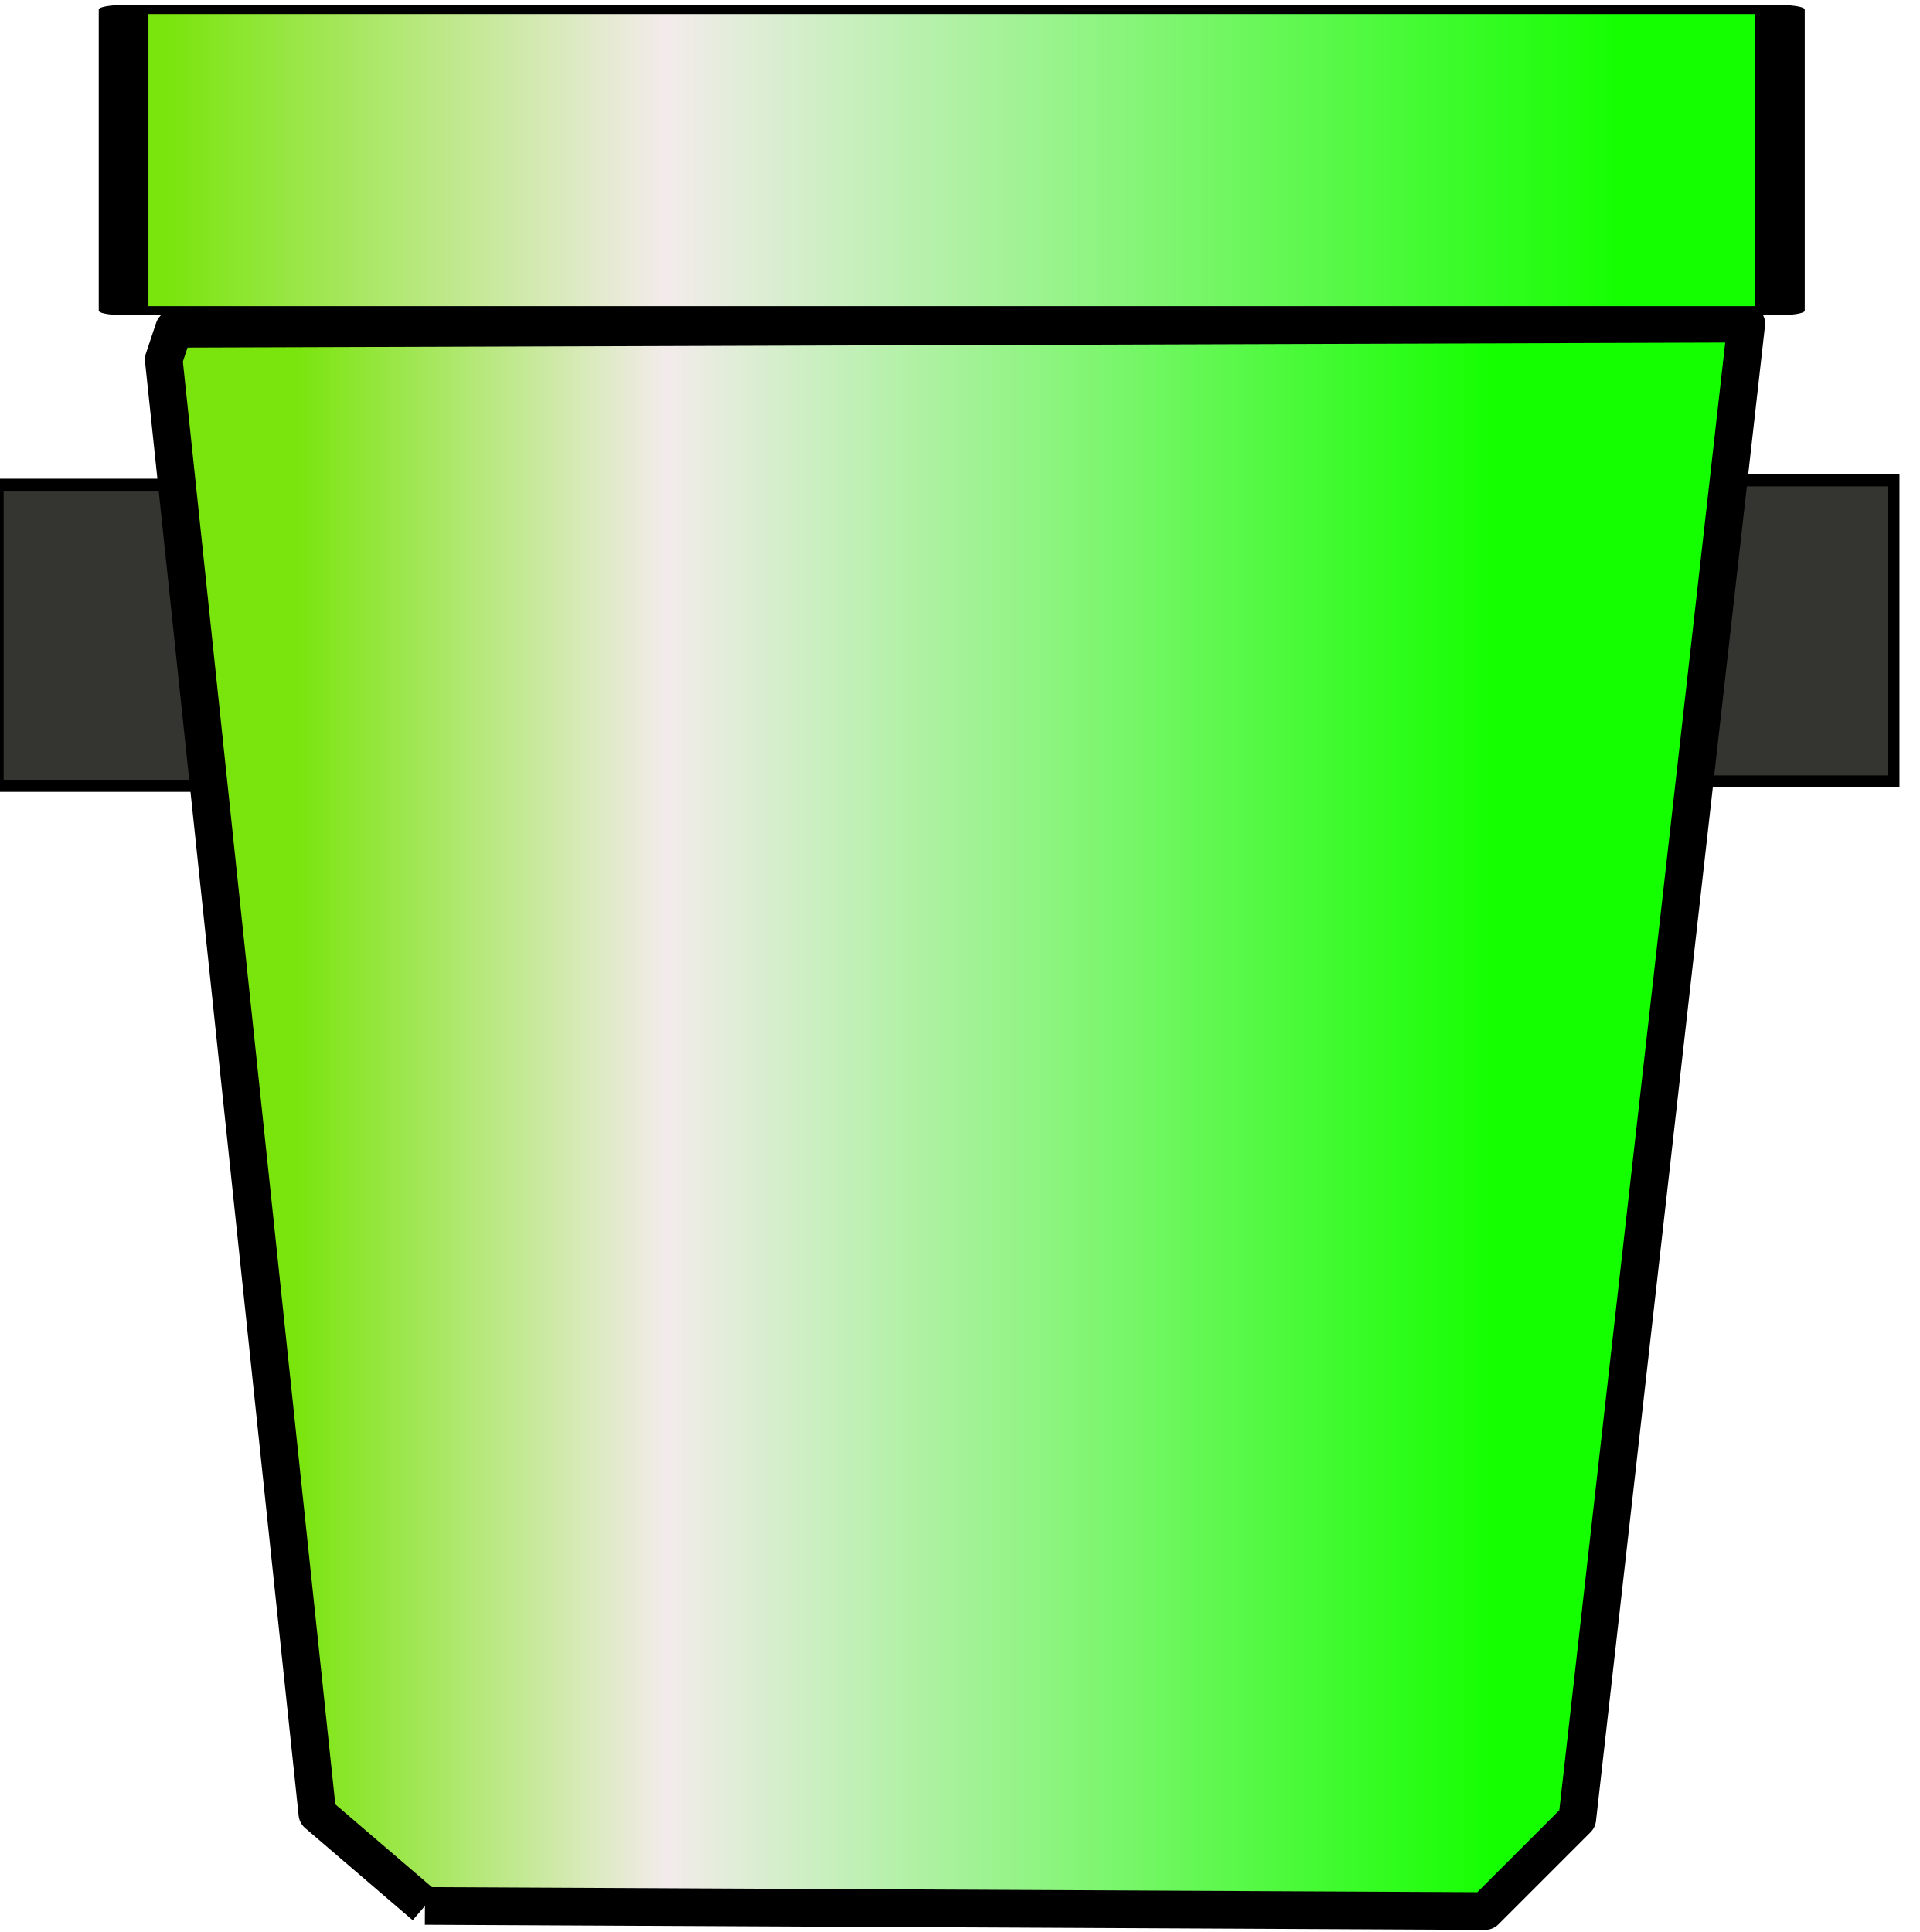
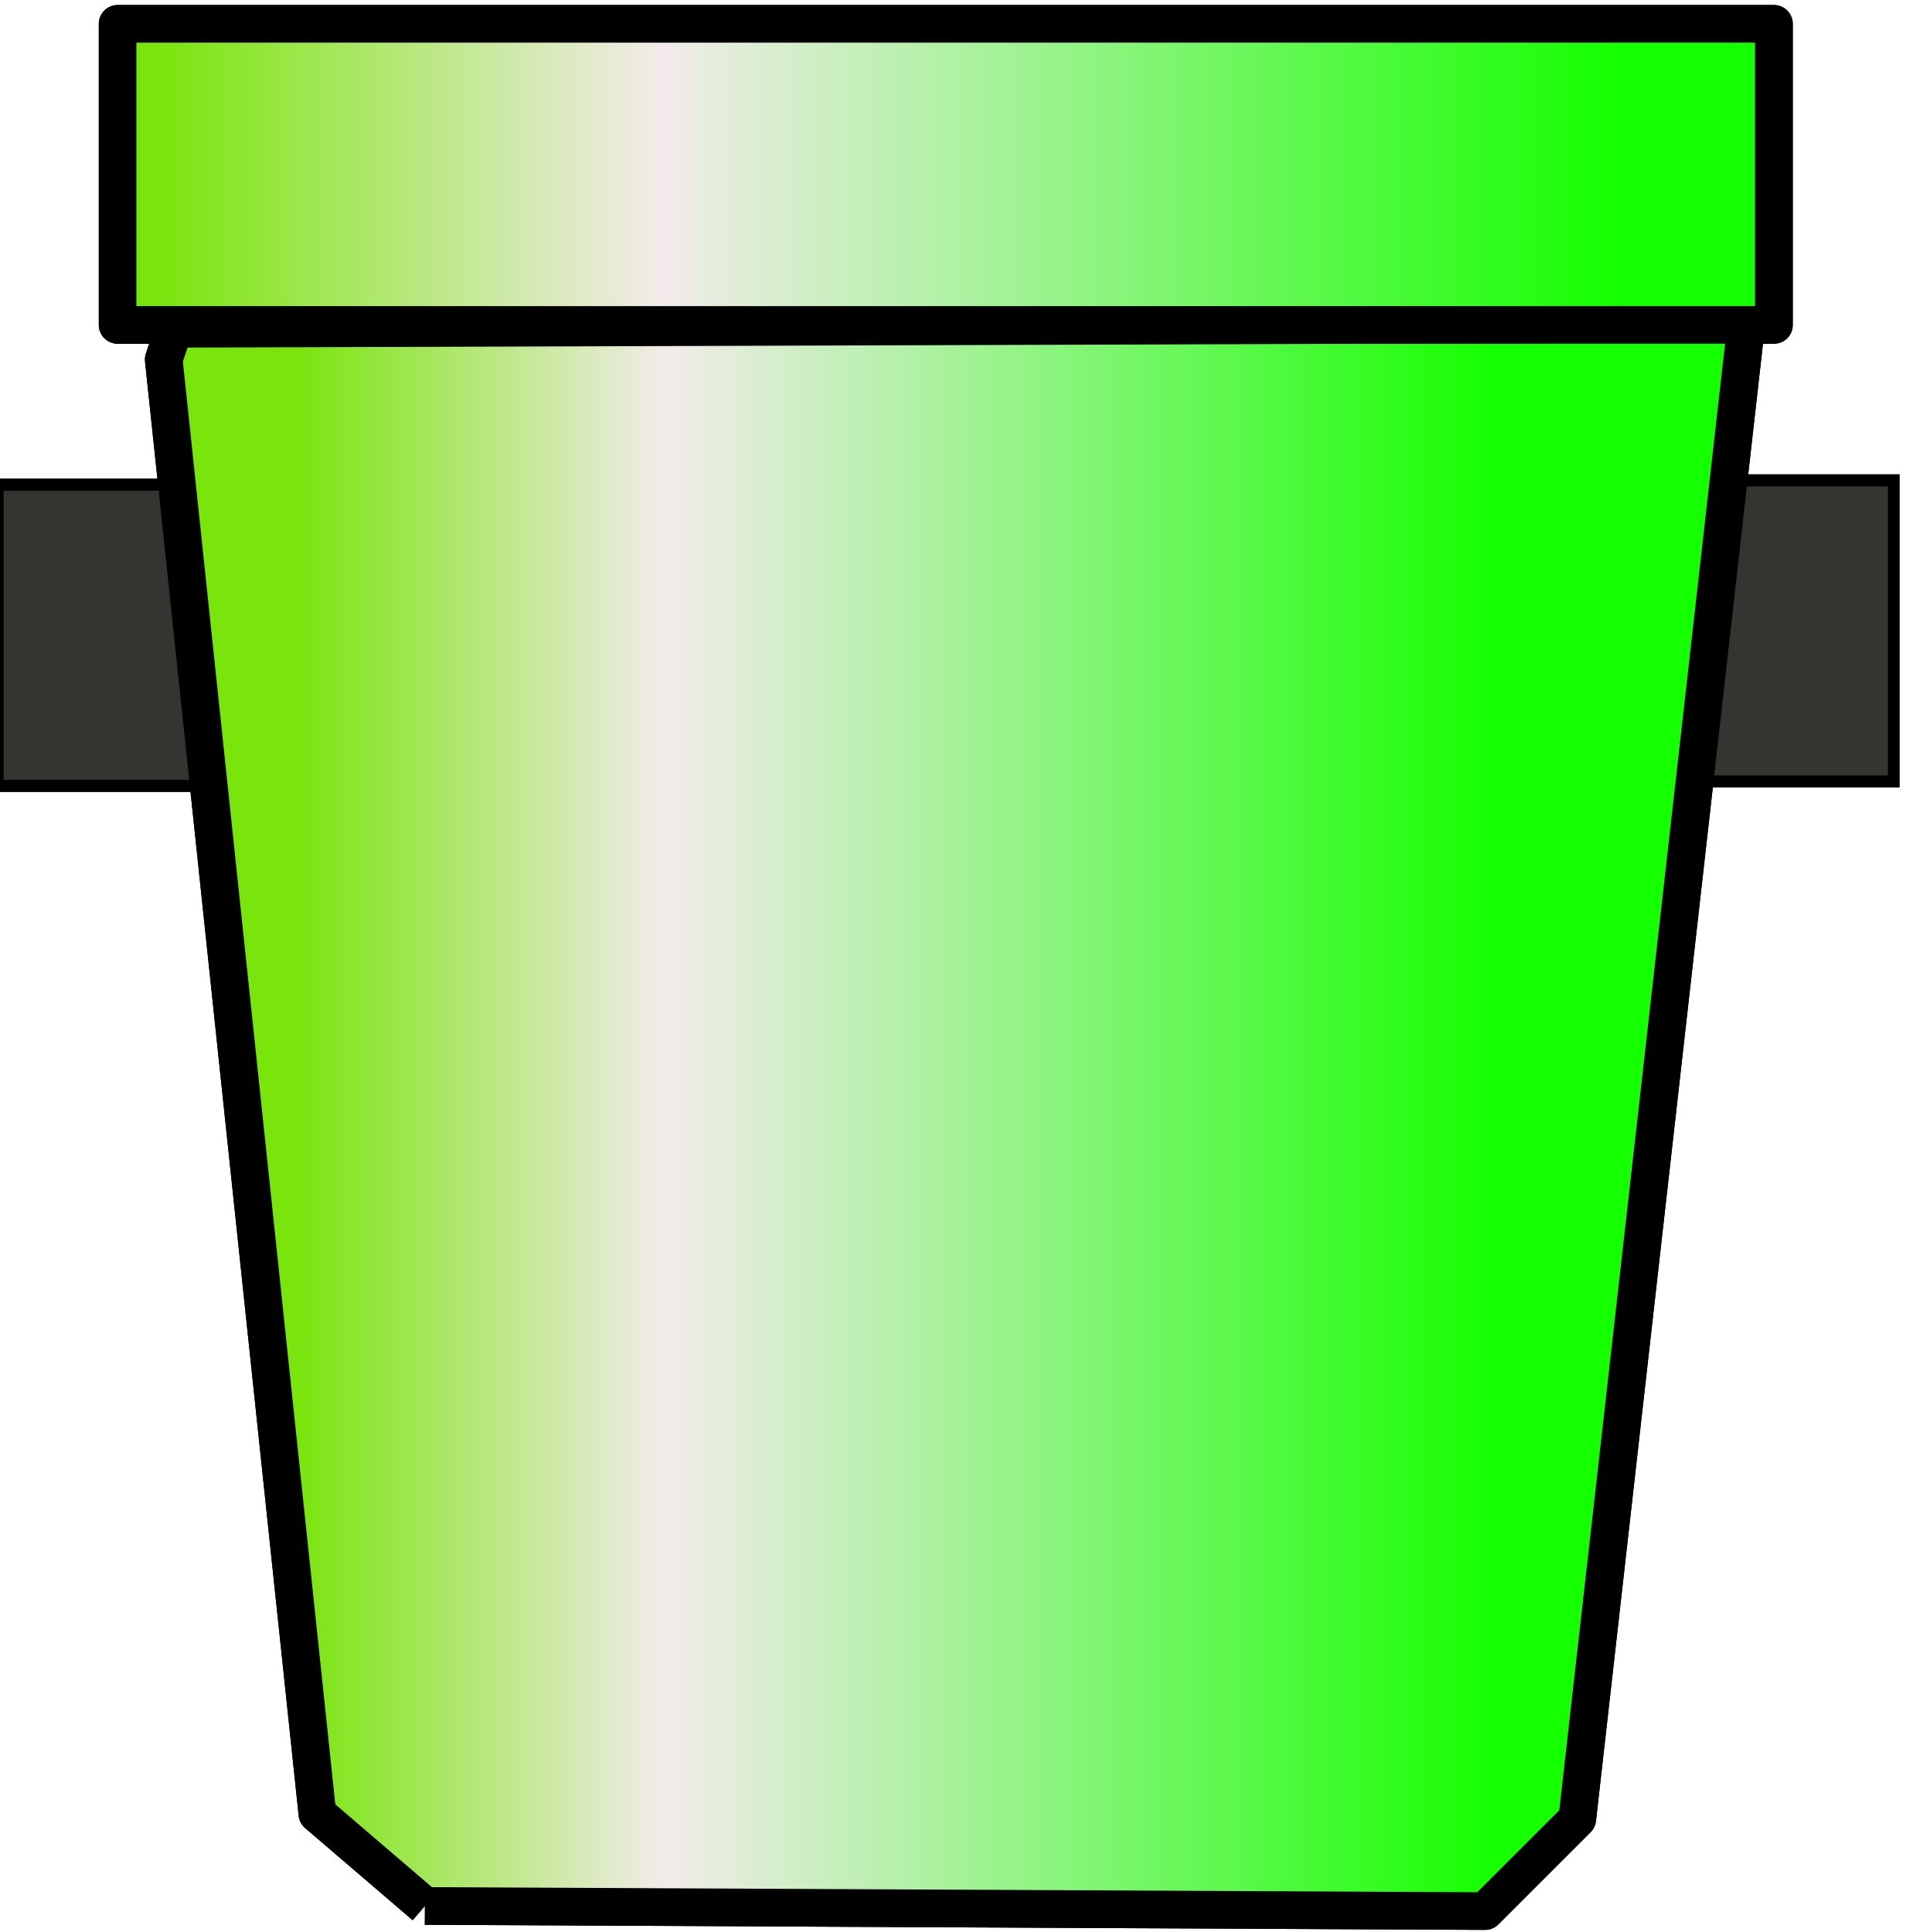
<svg xmlns="http://www.w3.org/2000/svg" version="1.1" width="153" height="154" viewBox="0 0 153 154" xml:space="preserve">
  <defs>
</defs>
  <g transform="matrix(1 0 0 1 34.07 152.5)">
    <line style="stroke: rgb(0,0,0); stroke-width: 2; stroke-dasharray: none; stroke-linecap: butt; stroke-dashoffset: 0; stroke-linejoin: miter; stroke-miterlimit: 4; fill: rgb(0,0,0); fill-rule: nonzero; opacity: 1;" x1="0" y1="0" x2="0" y2="0" />
  </g>
-   <g transform="matrix(1 0 0 1 75.38 77.12)">
-     <g style="">
-       <g transform="matrix(0.23 0 0 0.24 -64.05 -26.48)">
-         <polygon style="stroke: rgb(0,0,0); stroke-width: 4; stroke-dasharray: none; stroke-linecap: butt; stroke-dashoffset: 0; stroke-linejoin: round; stroke-miterlimit: 4; fill: rgb(52,52,48); fill-rule: nonzero; opacity: 1;" points="-50,-50 -50,50 50,50 50,-50 " />
-       </g>
-       <g transform="matrix(0.23 0 0 0.24 64.04 -26.83)">
-         <polygon style="stroke: rgb(0,0,0); stroke-width: 4; stroke-dasharray: none; stroke-linecap: butt; stroke-dashoffset: 0; stroke-linejoin: miter; stroke-miterlimit: 4; fill: rgb(52,52,48); fill-rule: nonzero; opacity: 1;" points="-50,-50 -50,50 50,50 50,-50 " />
-       </g>
-       <g transform="matrix(1 0 0 1 0.73 11.95)">
-         <linearGradient id="SVGID_11" gradientUnits="userSpaceOnUse" gradientTransform="matrix(1 0 0 1 109.96 204.08)" x1="0" y1="63.265" x2="126.122" y2="63.265">
-           <stop offset="8.457%" style="stop-color:rgba(122, 229, 13, 1);" />
-           <stop offset="31.751%" style="stop-color:rgba(243, 235, 235, 1);" />
-           <stop offset="84.174%" style="stop-color:rgba(20, 255, 0, 1);" />
-         </linearGradient>
-         <path style="stroke: rgb(0,0,0); stroke-width: 3; stroke-dasharray: none; stroke-linecap: butt; stroke-dashoffset: 0; stroke-linejoin: round; stroke-miterlimit: 4; fill: url(#SVGID_11); fill-rule: nonzero; opacity: 1;" transform=" translate(-173.02, -267.35)" d="M 130.776 330.204 L 122.204 322.857 L 109.959 206.939 L 110.776 204.49 L 236.082 204.082 L 222.612 323.265 L 215.265 330.612 L 130.776 330.204" stroke-linecap="round" />
-       </g>
-       <g transform="matrix(1.32 0 0 0.24 0.47 -64.36)">
-         <linearGradient id="SVGID_17" gradientUnits="userSpaceOnUse" gradientTransform="matrix(1 0 0 1 -50 -50)" x1="0" y1="50" x2="100" y2="50">
-           <stop offset="2.6%" style="stop-color:rgba(122, 229, 13, 1);" />
-           <stop offset="32.74%" style="stop-color:rgba(243, 235, 235, 1);" />
-           <stop offset="90.603%" style="stop-color:rgba(20, 255, 0, 1);" />
-         </linearGradient>
-         <polygon style="stroke: rgb(0,0,0); stroke-width: 3; stroke-dasharray: none; stroke-linecap: butt; stroke-dashoffset: 0; stroke-linejoin: round; stroke-miterlimit: 4; fill: url(#SVGID_17); fill-rule: nonzero; opacity: 1;" points="-50,-50 -50,50 50,50 50,-50 " />
-       </g>
-     </g>
+   <g transform="matrix(0.23 0 0 0.24 11.33 50.64)">
+     <polygon style="stroke: rgb(0,0,0); stroke-width: 4; stroke-dasharray: none; stroke-linecap: butt; stroke-dashoffset: 0; stroke-linejoin: round; stroke-miterlimit: 4; fill: rgb(52,52,48); fill-rule: nonzero; opacity: 1;" points="-50,-50 -50,50 50,50 50,-50 " />
+   </g>
+   <g transform="matrix(0.23 0 0 0.24 139.42 50.29)">
+     <polygon style="stroke: rgb(0,0,0); stroke-width: 4; stroke-dasharray: none; stroke-linecap: butt; stroke-dashoffset: 0; stroke-linejoin: miter; stroke-miterlimit: 4; fill: rgb(52,52,48); fill-rule: nonzero; opacity: 1;" points="-50,-50 -50,50 50,50 50,-50 " />
+   </g>
+   <g transform="matrix(1 0 0 1 76.11 89.07)">
+     <linearGradient id="SVGID_7" gradientUnits="userSpaceOnUse" gradientTransform="matrix(1 0 0 1 109.96 204.08)" x1="0" y1="63.265" x2="126.122" y2="63.265">
+       <stop offset="9.937%" style="stop-color:rgb(13,48,229);stop-opacity: 1" />
+       <stop offset="31.751%" style="stop-color:rgb(243,235,235);stop-opacity: 1" />
+       <stop offset="84.174%" style="stop-color:rgb(22,0,255);stop-opacity: 1" />
+     </linearGradient>
+     <path style="stroke: rgb(0,0,0); stroke-width: 3; stroke-dasharray: none; stroke-linecap: butt; stroke-dashoffset: 0; stroke-linejoin: round; stroke-miterlimit: 4; fill: url(#SVGID_7); fill-rule: nonzero; opacity: 1;" transform=" translate(-173.02, -267.35)" d="M 130.776 330.204 L 122.204 322.857 L 109.959 206.939 L 110.776 204.49 L 236.082 204.082 L 222.612 323.265 L 215.265 330.612 L 130.776 330.204" stroke-linecap="round" />
+   </g>
+   <g transform="matrix(1.32 0 0 0.24 75.38 13.9)">
+     <linearGradient id="SVGID_8" gradientUnits="userSpaceOnUse" gradientTransform="matrix(1 0 0 1 -50 -50)" x1="0" y1="50" x2="100" y2="50">
+       <stop offset="2.6%" style="stop-color:rgb(13,48,229);stop-opacity: 1" />
+       <stop offset="32.74%" style="stop-color:rgb(243,235,235);stop-opacity: 1" />
+       <stop offset="90.603%" style="stop-color:rgb(22,0,255);stop-opacity: 1" />
+     </linearGradient>
+     <polygon style="stroke: rgb(0,0,0); stroke-width: 3; stroke-dasharray: none; stroke-linecap: butt; stroke-dashoffset: 0; stroke-linejoin: round; stroke-miterlimit: 4; fill: url(#SVGID_8); fill-rule: nonzero; opacity: 1;" vector-effect="non-scaling-stroke" points="-50,-50 -50,50 50,50 50,-50 " />
+   </g>
+   <g transform="matrix(1 0 0 1 34.07 152.5)">
+     <line style="stroke: rgb(0,0,0); stroke-width: 2; stroke-dasharray: none; stroke-linecap: butt; stroke-dashoffset: 0; stroke-linejoin: miter; stroke-miterlimit: 4; fill: rgb(0,0,0); fill-rule: nonzero; opacity: 1;" x1="0" y1="0" x2="0" y2="0" />
+   </g>
+   <g transform="matrix(0.23 0 0 0.24 11.33 50.64)">
+     <polygon style="stroke: rgb(0,0,0); stroke-width: 4; stroke-dasharray: none; stroke-linecap: butt; stroke-dashoffset: 0; stroke-linejoin: round; stroke-miterlimit: 4; fill: rgb(52,52,48); fill-rule: nonzero; opacity: 1;" points="-50,-50 -50,50 50,50 50,-50 " />
+   </g>
+   <g transform="matrix(0.23 0 0 0.24 139.42 50.29)">
+     <polygon style="stroke: rgb(0,0,0); stroke-width: 4; stroke-dasharray: none; stroke-linecap: butt; stroke-dashoffset: 0; stroke-linejoin: miter; stroke-miterlimit: 4; fill: rgb(52,52,48); fill-rule: nonzero; opacity: 1;" points="-50,-50 -50,50 50,50 50,-50 " />
+   </g>
+   <g transform="matrix(1 0 0 1 76.11 89.07)">
+     <linearGradient id="SVGID_SVGID_11_10" gradientUnits="userSpaceOnUse" gradientTransform="matrix(1 0 0 1 109.96 204.08)" x1="0" y1="63.265" x2="126.122" y2="63.265">
+       <stop offset="8.457%" style="stop-color:rgb(122,229,13);stop-opacity: 1" />
+       <stop offset="31.751%" style="stop-color:rgb(243,235,235);stop-opacity: 1" />
+       <stop offset="84.174%" style="stop-color:rgb(20,255,0);stop-opacity: 1" />
+     </linearGradient>
+     <path style="stroke: rgb(0,0,0); stroke-width: 3; stroke-dasharray: none; stroke-linecap: butt; stroke-dashoffset: 0; stroke-linejoin: round; stroke-miterlimit: 4; fill: url(#SVGID_SVGID_11_10); fill-rule: nonzero; opacity: 1;" transform=" translate(-173.02, -267.35)" d="M 130.776 330.204 L 122.204 322.857 L 109.959 206.939 L 110.776 204.49 L 236.082 204.082 L 222.612 323.265 L 215.265 330.612 L 130.776 330.204" stroke-linecap="round" />
+   </g>
+   <g transform="matrix(1.32 0 0 0.24 75.37 13.9)">
+     <linearGradient id="SVGID_SVGID_17_11" gradientUnits="userSpaceOnUse" gradientTransform="matrix(1 0 0 1 -50 -50)" x1="0" y1="50" x2="100" y2="50">
+       <stop offset="2.6%" style="stop-color:rgb(122,229,13);stop-opacity: 1" />
+       <stop offset="32.74%" style="stop-color:rgb(243,235,235);stop-opacity: 1" />
+       <stop offset="90.603%" style="stop-color:rgb(20,255,0);stop-opacity: 1" />
+     </linearGradient>
+     <polygon style="stroke: rgb(0,0,0); stroke-width: 3; stroke-dasharray: none; stroke-linecap: butt; stroke-dashoffset: 0; stroke-linejoin: round; stroke-miterlimit: 4; fill: url(#SVGID_SVGID_17_11); fill-rule: nonzero; opacity: 1;" vector-effect="non-scaling-stroke" points="-50,-50 -50,50 50,50 50,-50 " />
  </g>
</svg>
